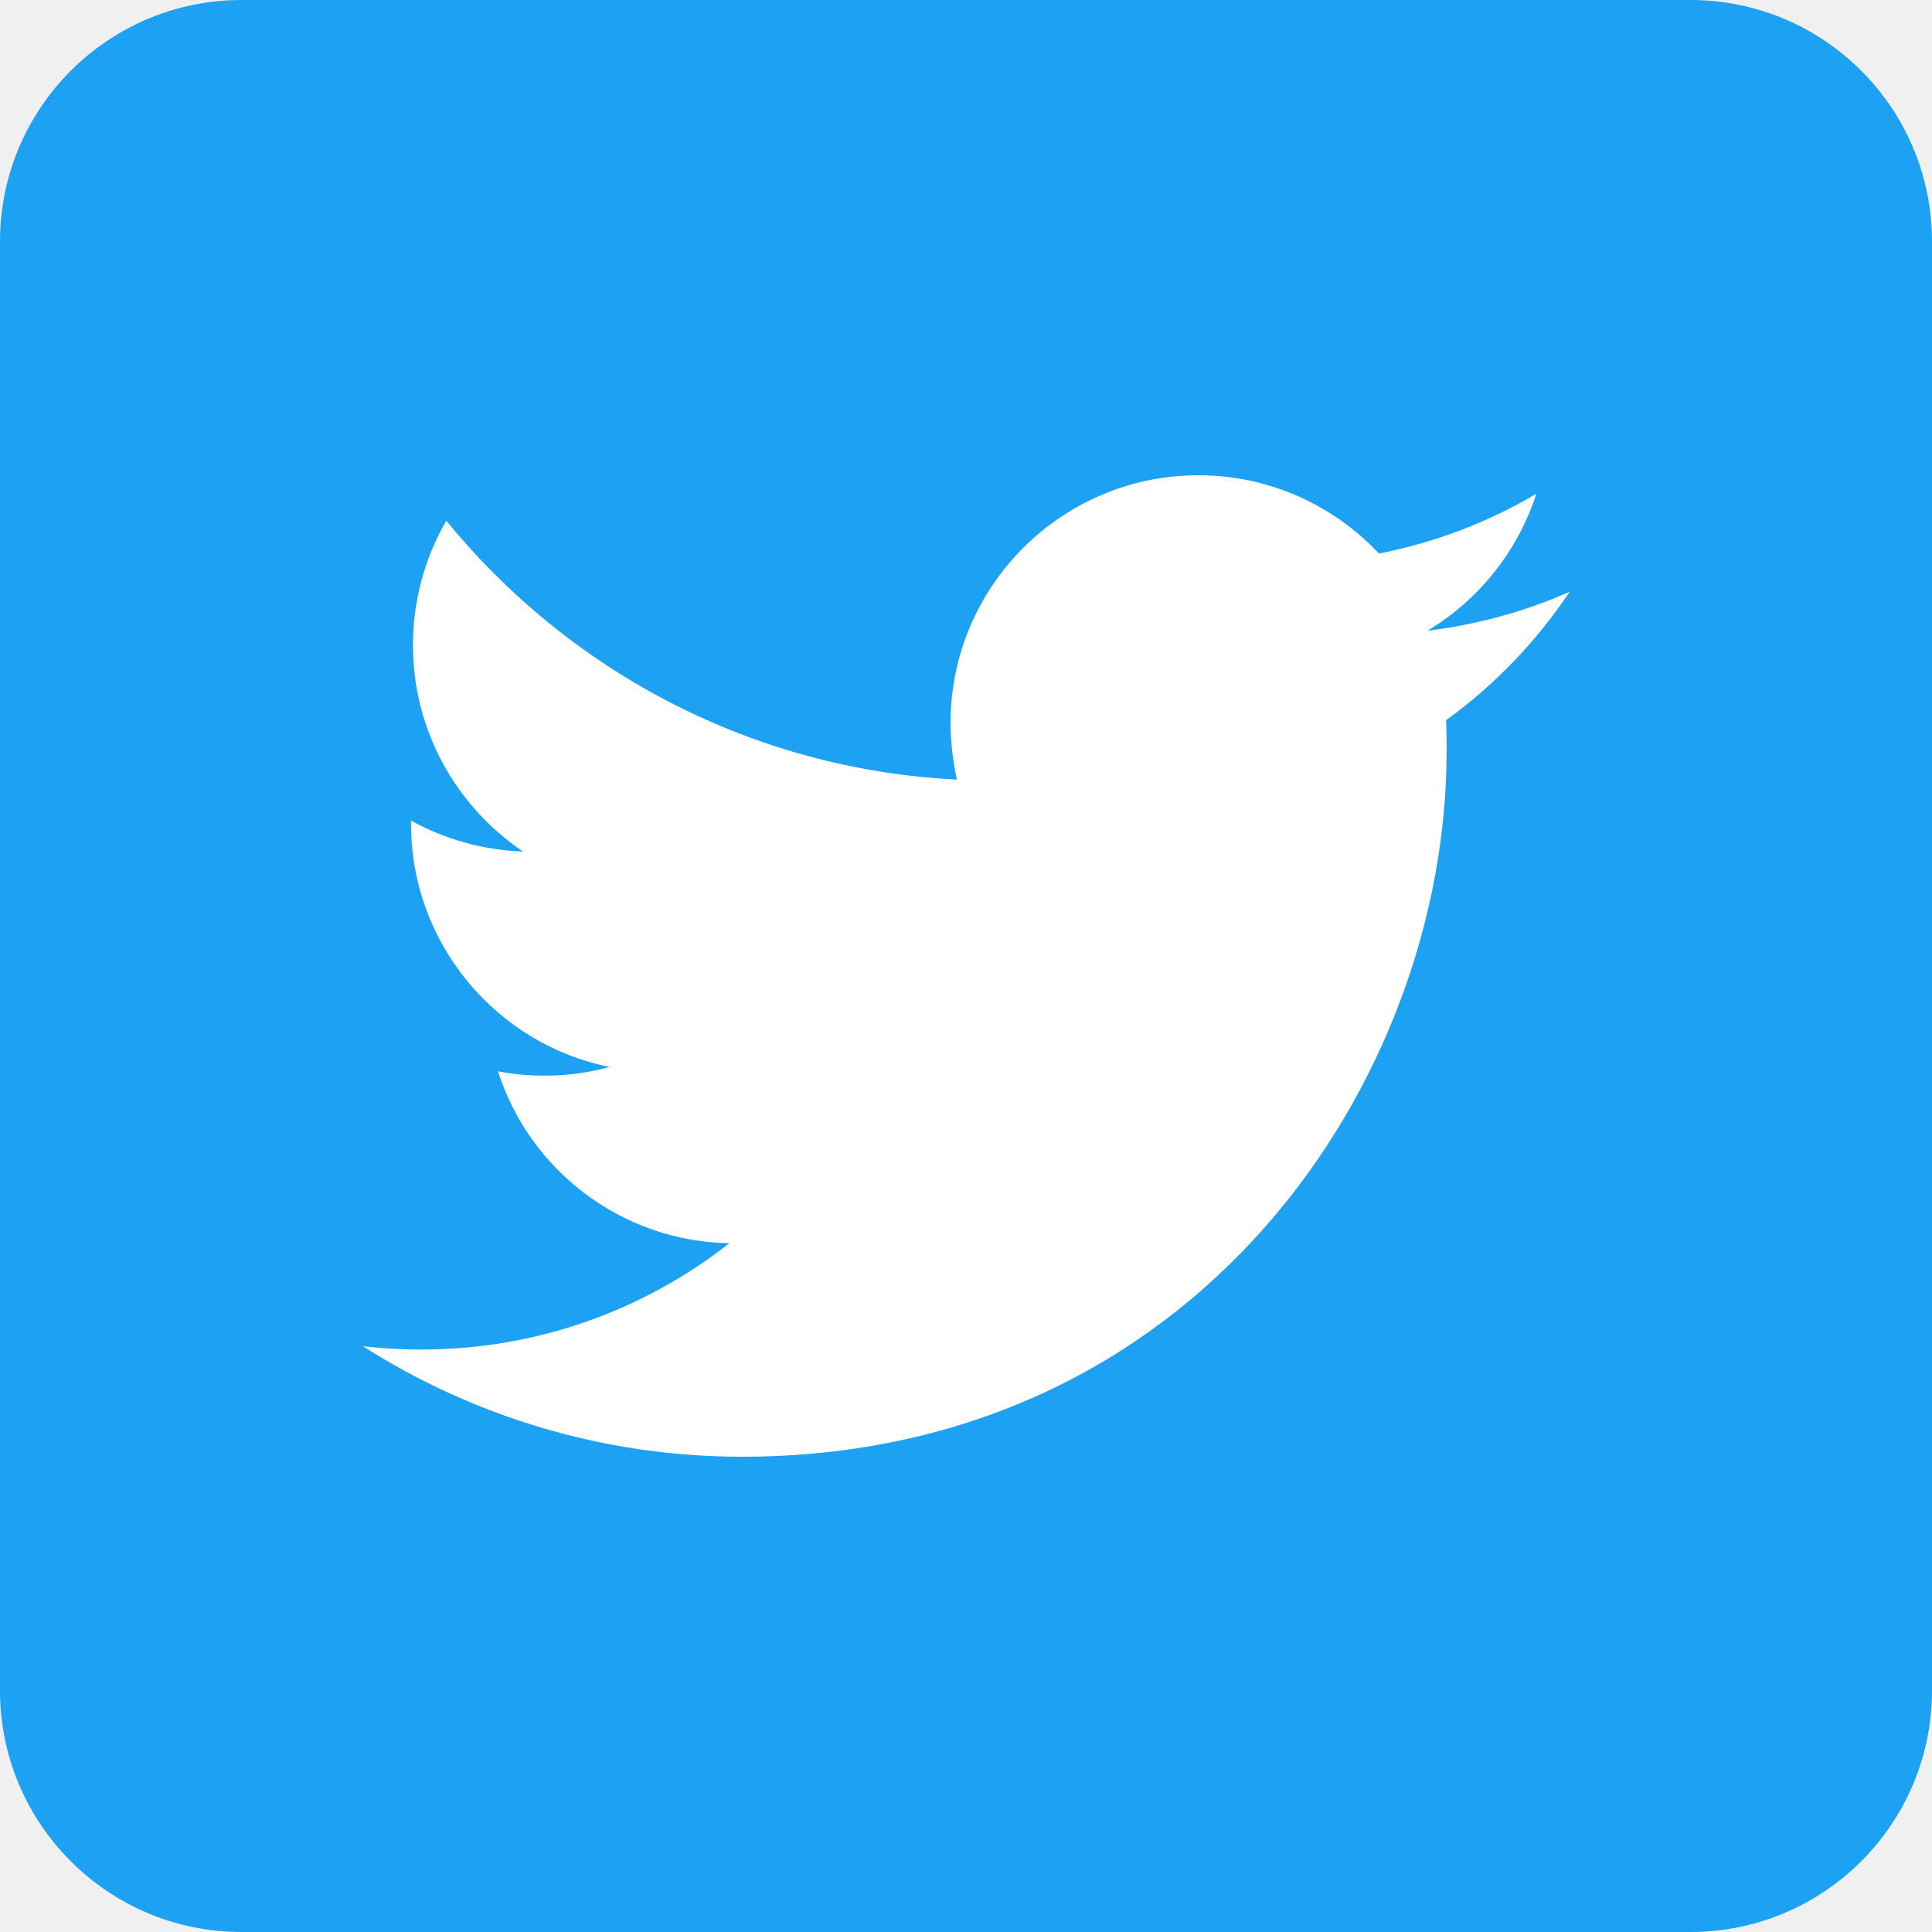
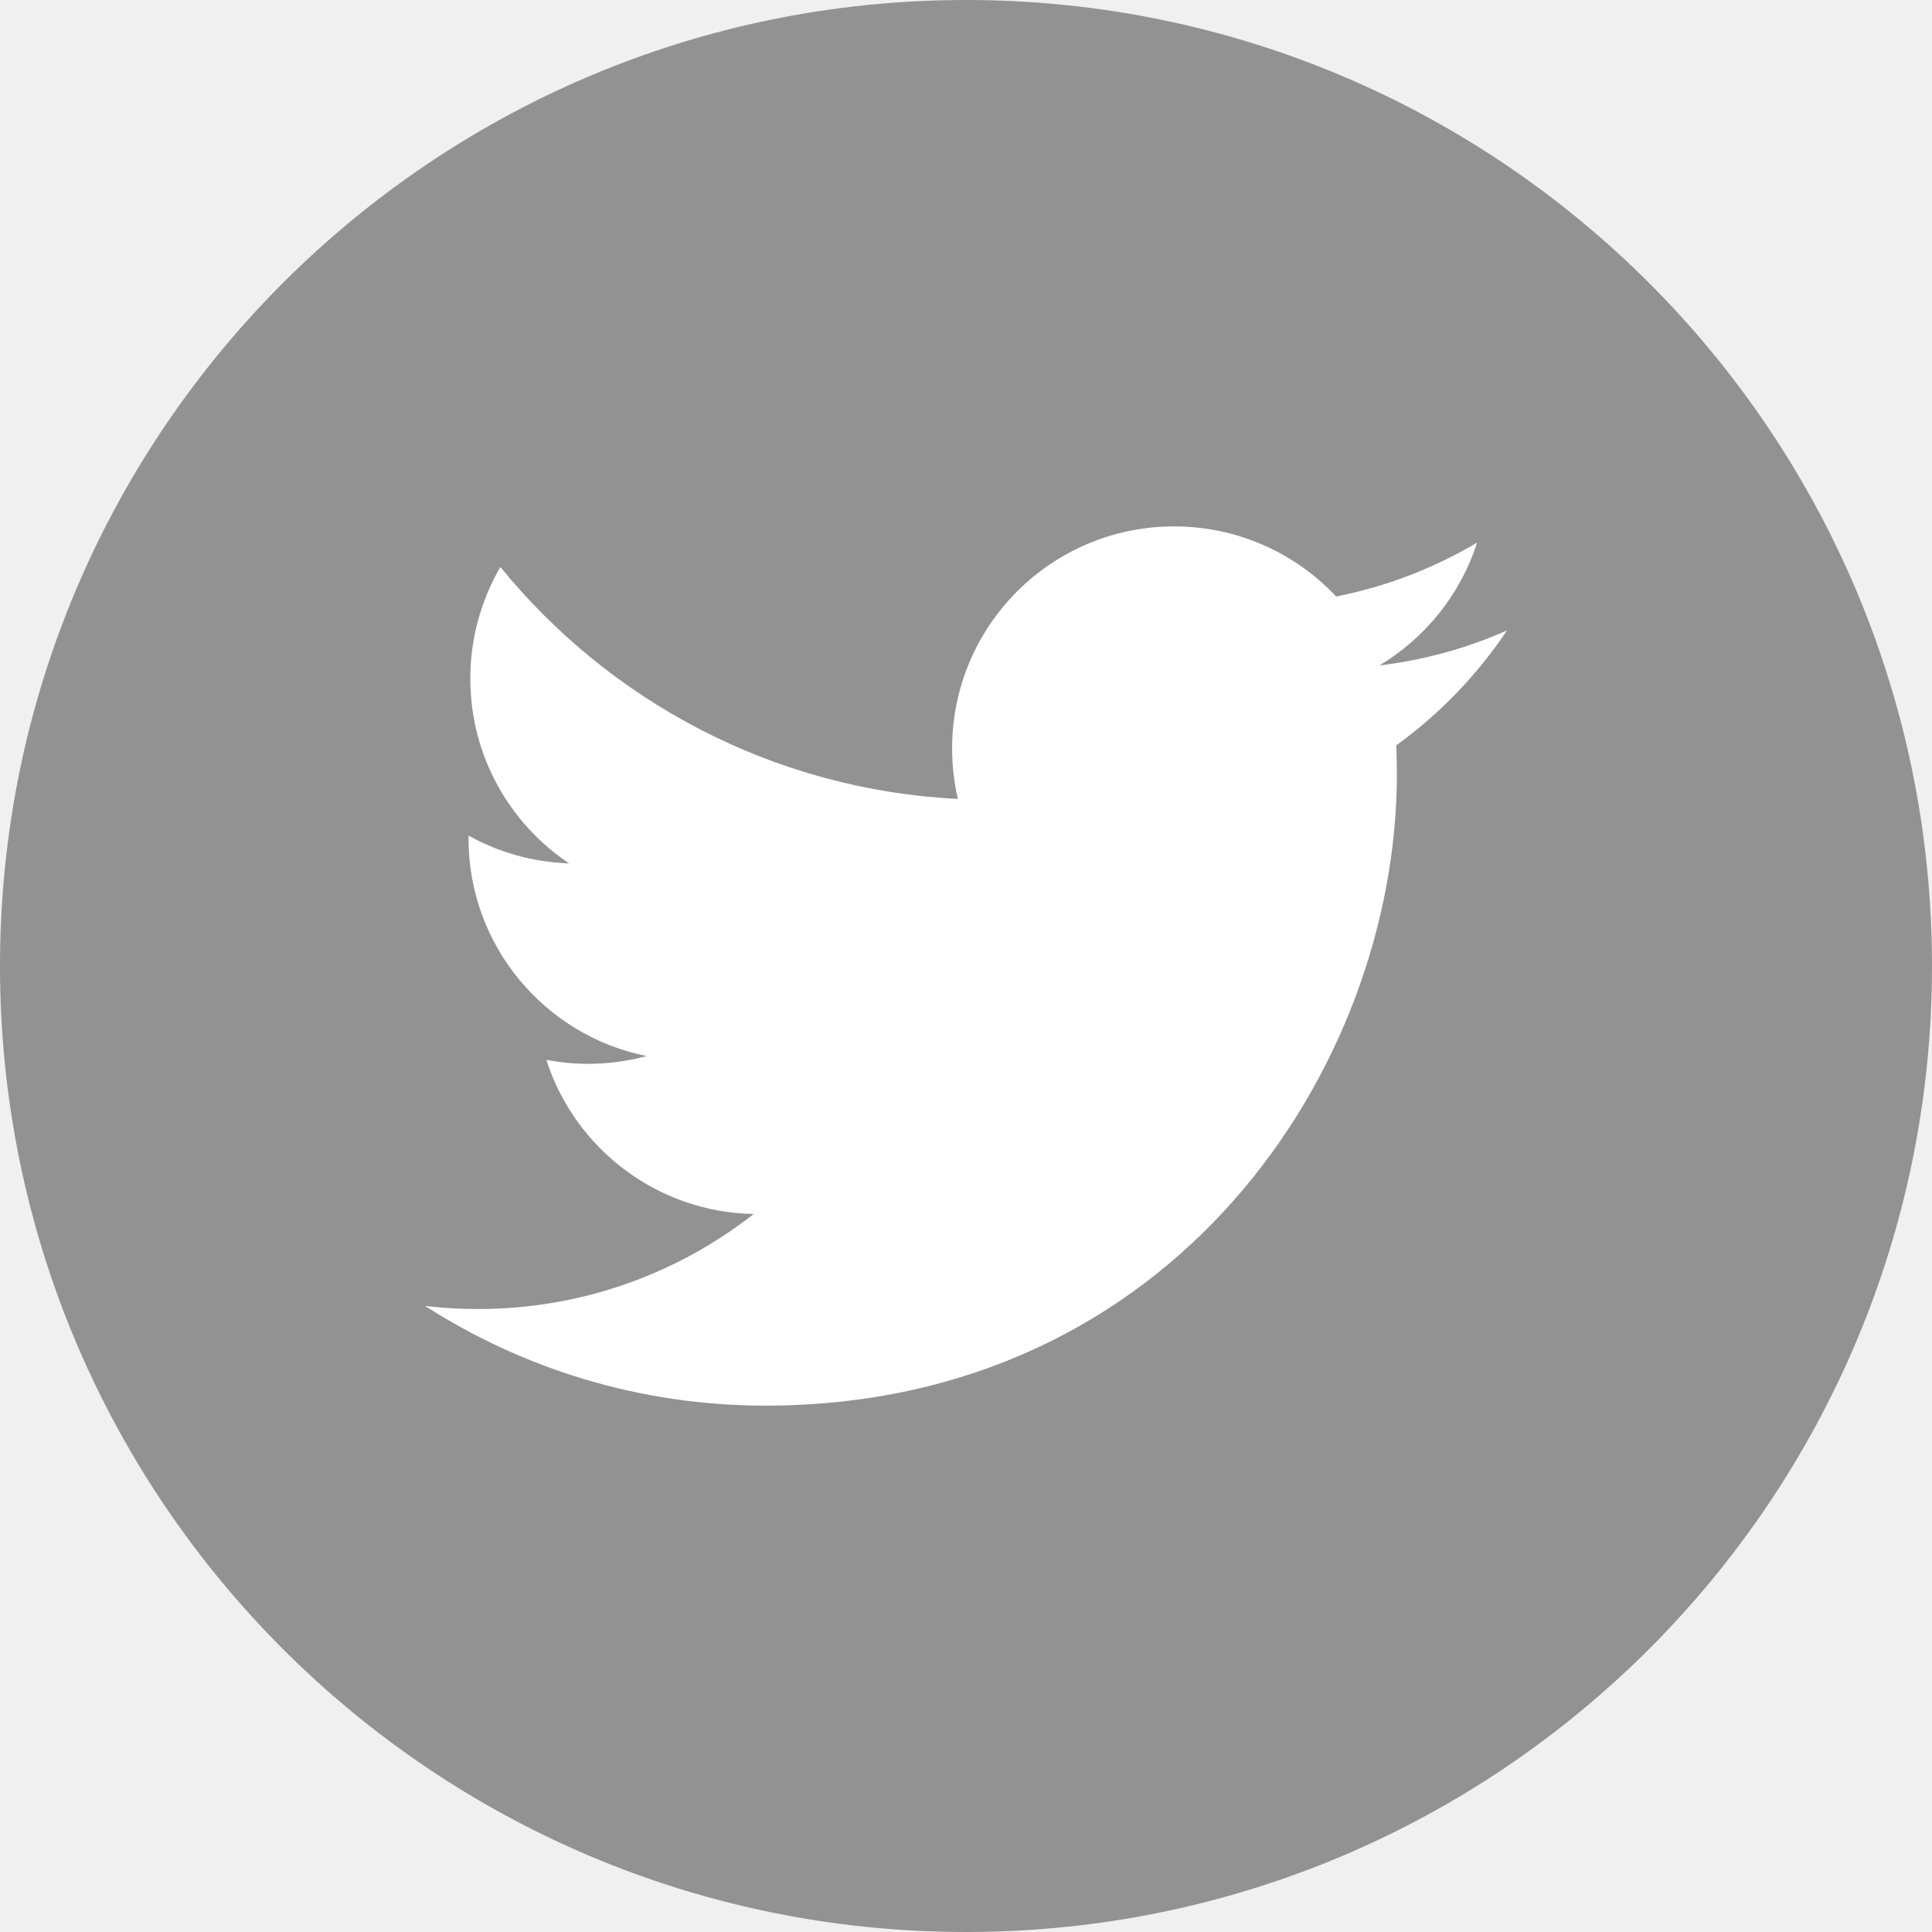
- <svg xmlns="http://www.w3.org/2000/svg" version="1.1" x="0px" y="0px" viewBox="0 0 400 400" style="enable-background:new 0 0 400 400;" xml:space="preserve">
-   <style type="text/css">
- 	.st0{fill:#1DA1F2;}
- 	.st1{fill:#FFFFFF;}
- </style>
-   <g id="Dark_Blue">
-     <path class="st0" d="M350,400H50c-27.6,0-50-22.4-50-50V50C0,22.4,22.4,0,50,0h300c27.6,0,50,22.4,50,50v300   C400,377.6,377.6,400,350,400z" />
-   </g>
-   <g id="Logo__x2014__FIXED">
-     <path class="st1" d="M153.6,301.6c94.3,0,145.9-78.2,145.9-145.9c0-2.2,0-4.4-0.1-6.6c10-7.2,18.7-16.3,25.6-26.6   c-9.2,4.1-19.1,6.8-29.5,8.1c10.6-6.3,18.7-16.4,22.6-28.4c-9.9,5.9-20.9,10.1-32.6,12.4c-9.4-10-22.7-16.2-37.4-16.2   c-28.3,0-51.3,23-51.3,51.3c0,4,0.5,7.9,1.3,11.7c-42.6-2.1-80.4-22.6-105.7-53.6c-4.4,7.6-6.9,16.4-6.9,25.8   c0,17.8,9.1,33.5,22.8,42.7c-8.4-0.3-16.3-2.6-23.2-6.4c0,0.2,0,0.4,0,0.7c0,24.8,17.7,45.6,41.1,50.3c-4.3,1.2-8.8,1.8-13.5,1.8   c-3.3,0-6.5-0.3-9.6-0.9c6.5,20.4,25.5,35.2,47.9,35.6c-17.6,13.8-39.7,22-63.7,22c-4.1,0-8.2-0.2-12.2-0.7   C97.7,293.1,124.7,301.6,153.6,301.6" />
+ <svg xmlns="http://www.w3.org/2000/svg" version="1.1" id="Twitter" x="0px" y="0px" viewBox="0 0 128 128" enable-background="new 0 0 128 128" xml:space="preserve">
+   <g>
+     <circle id="twitter-back" fill="#929292" cx="64" cy="64" r="64" />
+     <path id="twitter-twitter" fill="#FFFFFF" d="M99.84,41.77c-2.637,1.17-5.471,1.96-8.446,2.316   c3.035-1.82,5.368-4.702,6.466-8.136c-2.841,1.685-5.988,2.91-9.338,3.569   c-2.683-2.858-6.505-4.644-10.734-4.644c-8.123,0-14.707,6.584-14.707,14.705c0,1.153,0.13,2.275,0.381,3.352   c-12.222-0.613-23.058-6.468-30.311-15.365c-1.266,2.171-1.991,4.698-1.991,7.393c0,5.101,2.596,9.602,6.542,12.24   c-2.411-0.076-4.678-0.738-6.661-1.839c-0.001,0.061-0.001,0.123-0.001,0.185c0,7.125,5.069,13.068,11.797,14.42   c-1.234,0.336-2.534,0.516-3.874,0.516c-0.948,0-1.869-0.093-2.767-0.264c1.872,5.842,7.302,10.094,13.738,10.212   c-5.033,3.945-11.374,6.296-18.265,6.296c-1.187,0-2.357-0.069-3.507-0.205c6.508,4.173,14.238,6.606,22.543,6.606   c27.05,0,41.842-22.408,41.842-41.842c0-0.638-0.015-1.272-0.043-1.902C95.375,47.309,97.869,44.719,99.84,41.77   z" />
  </g>
</svg>
